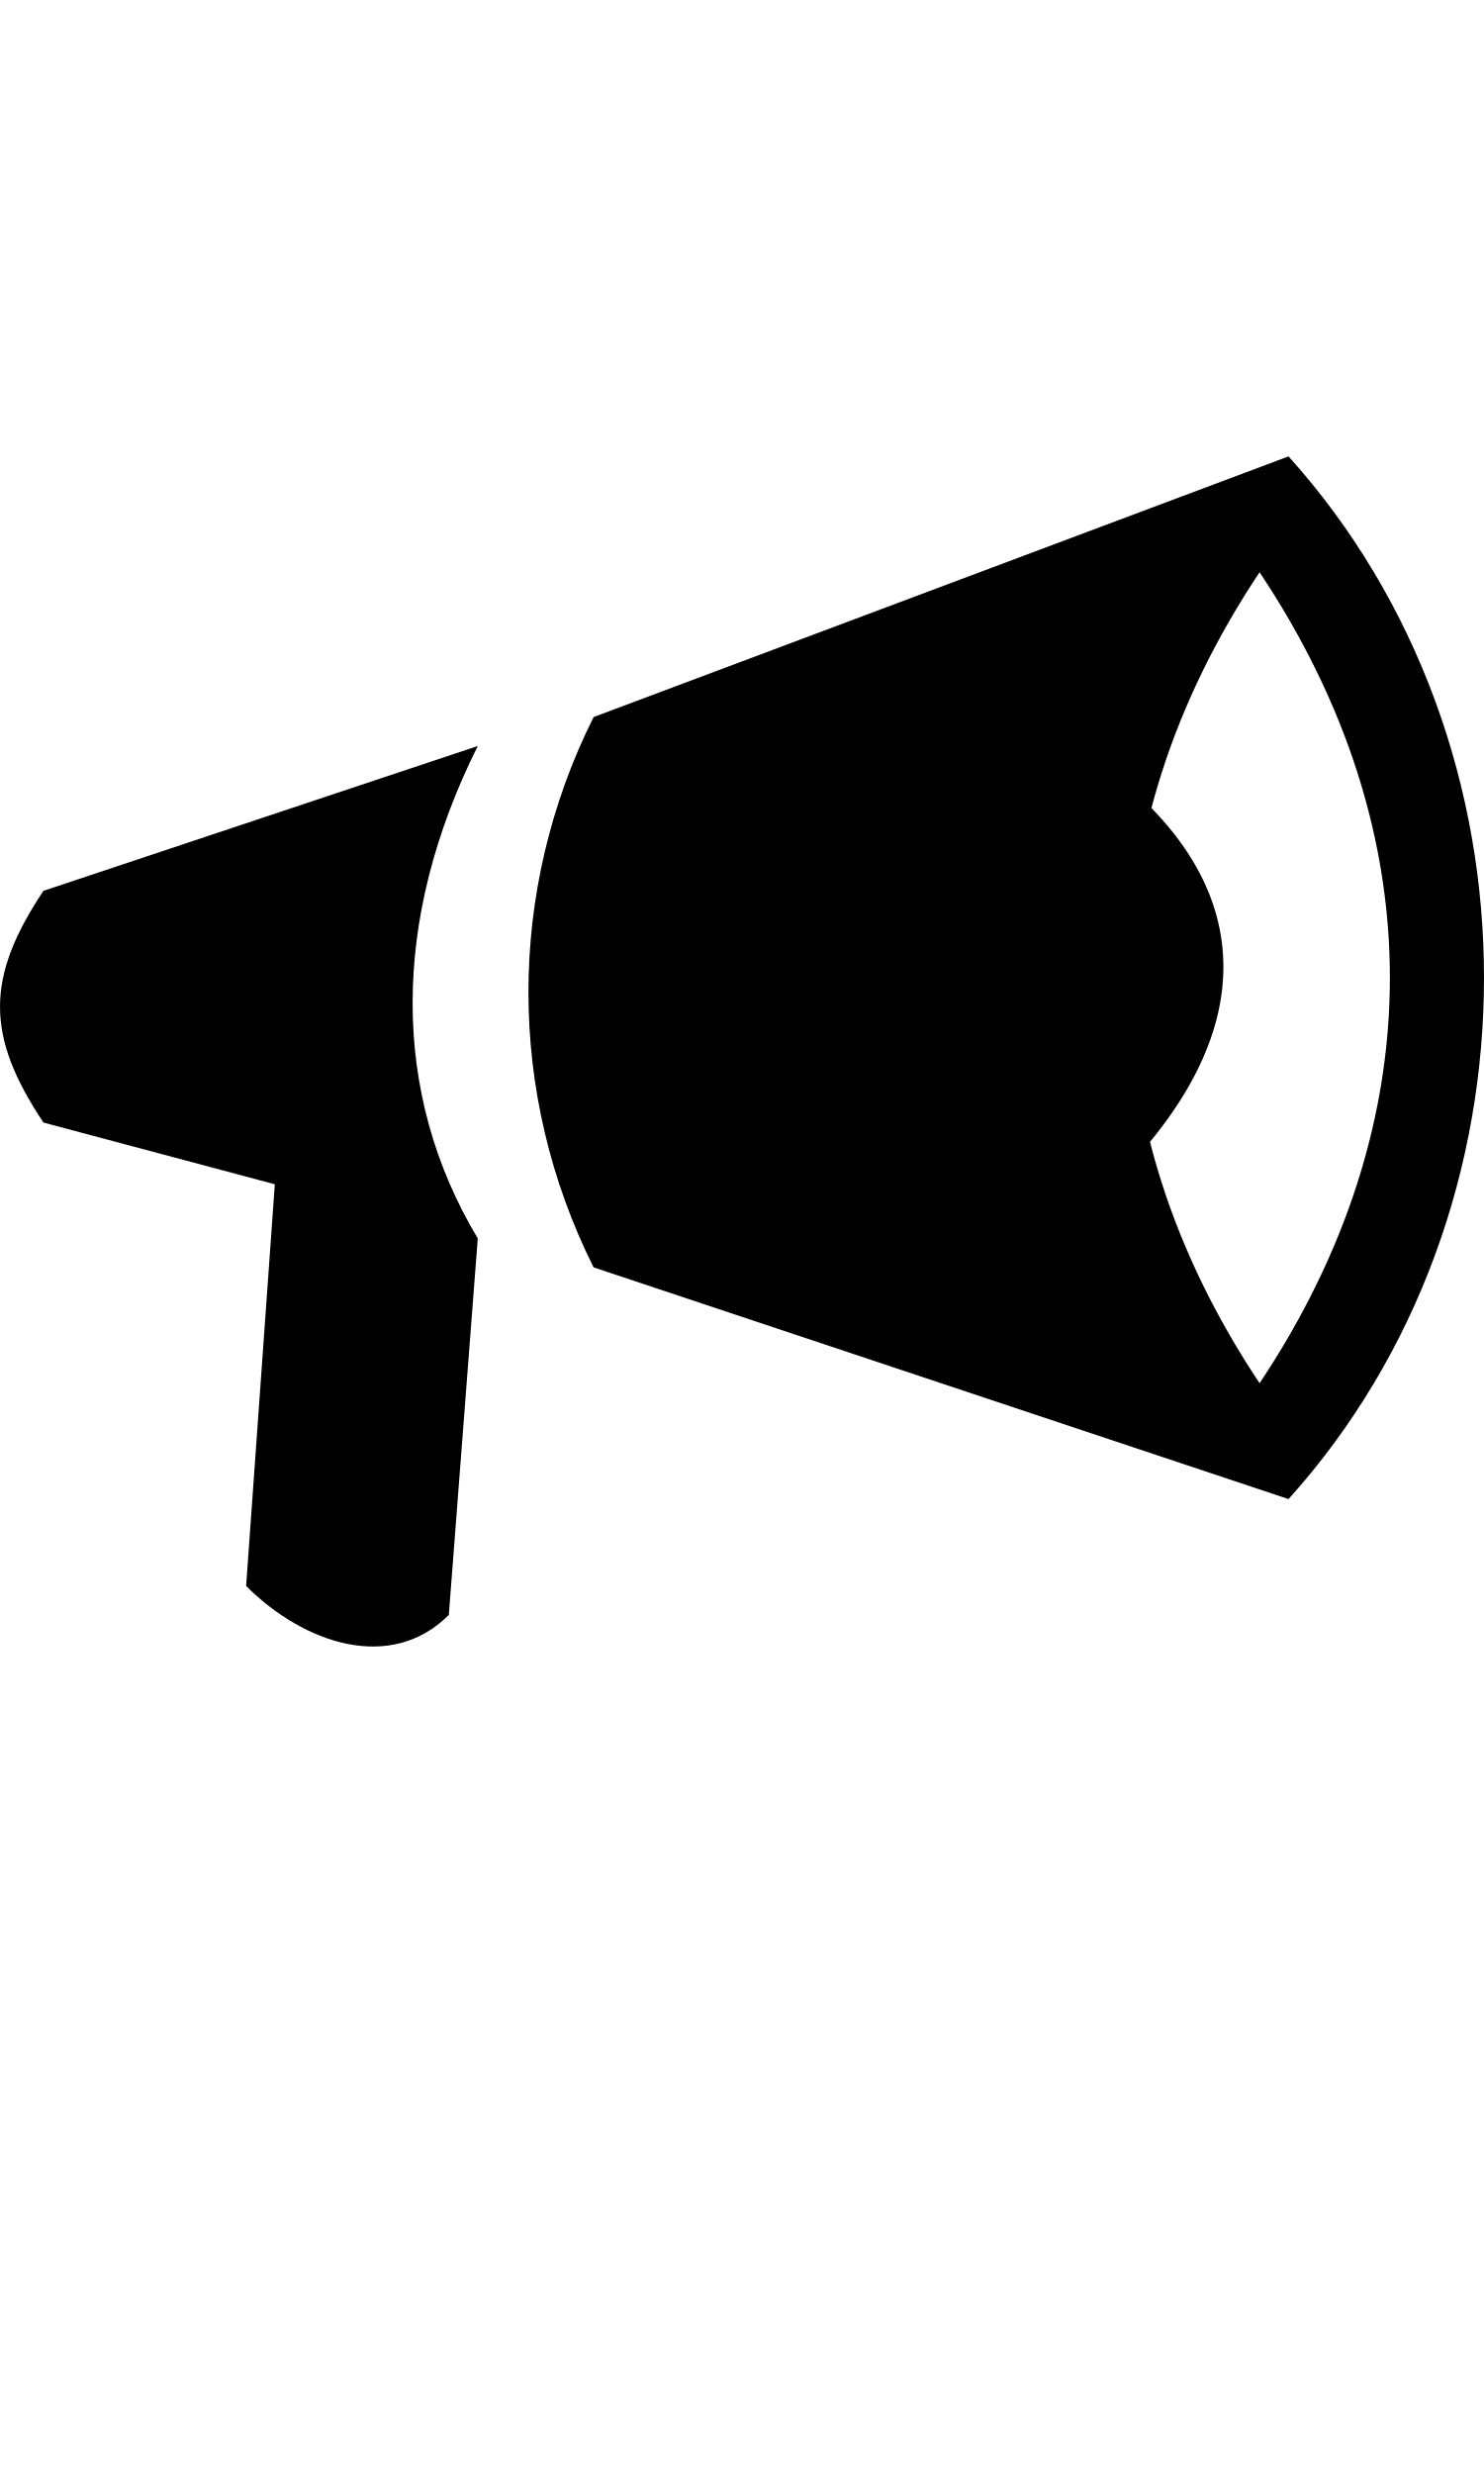
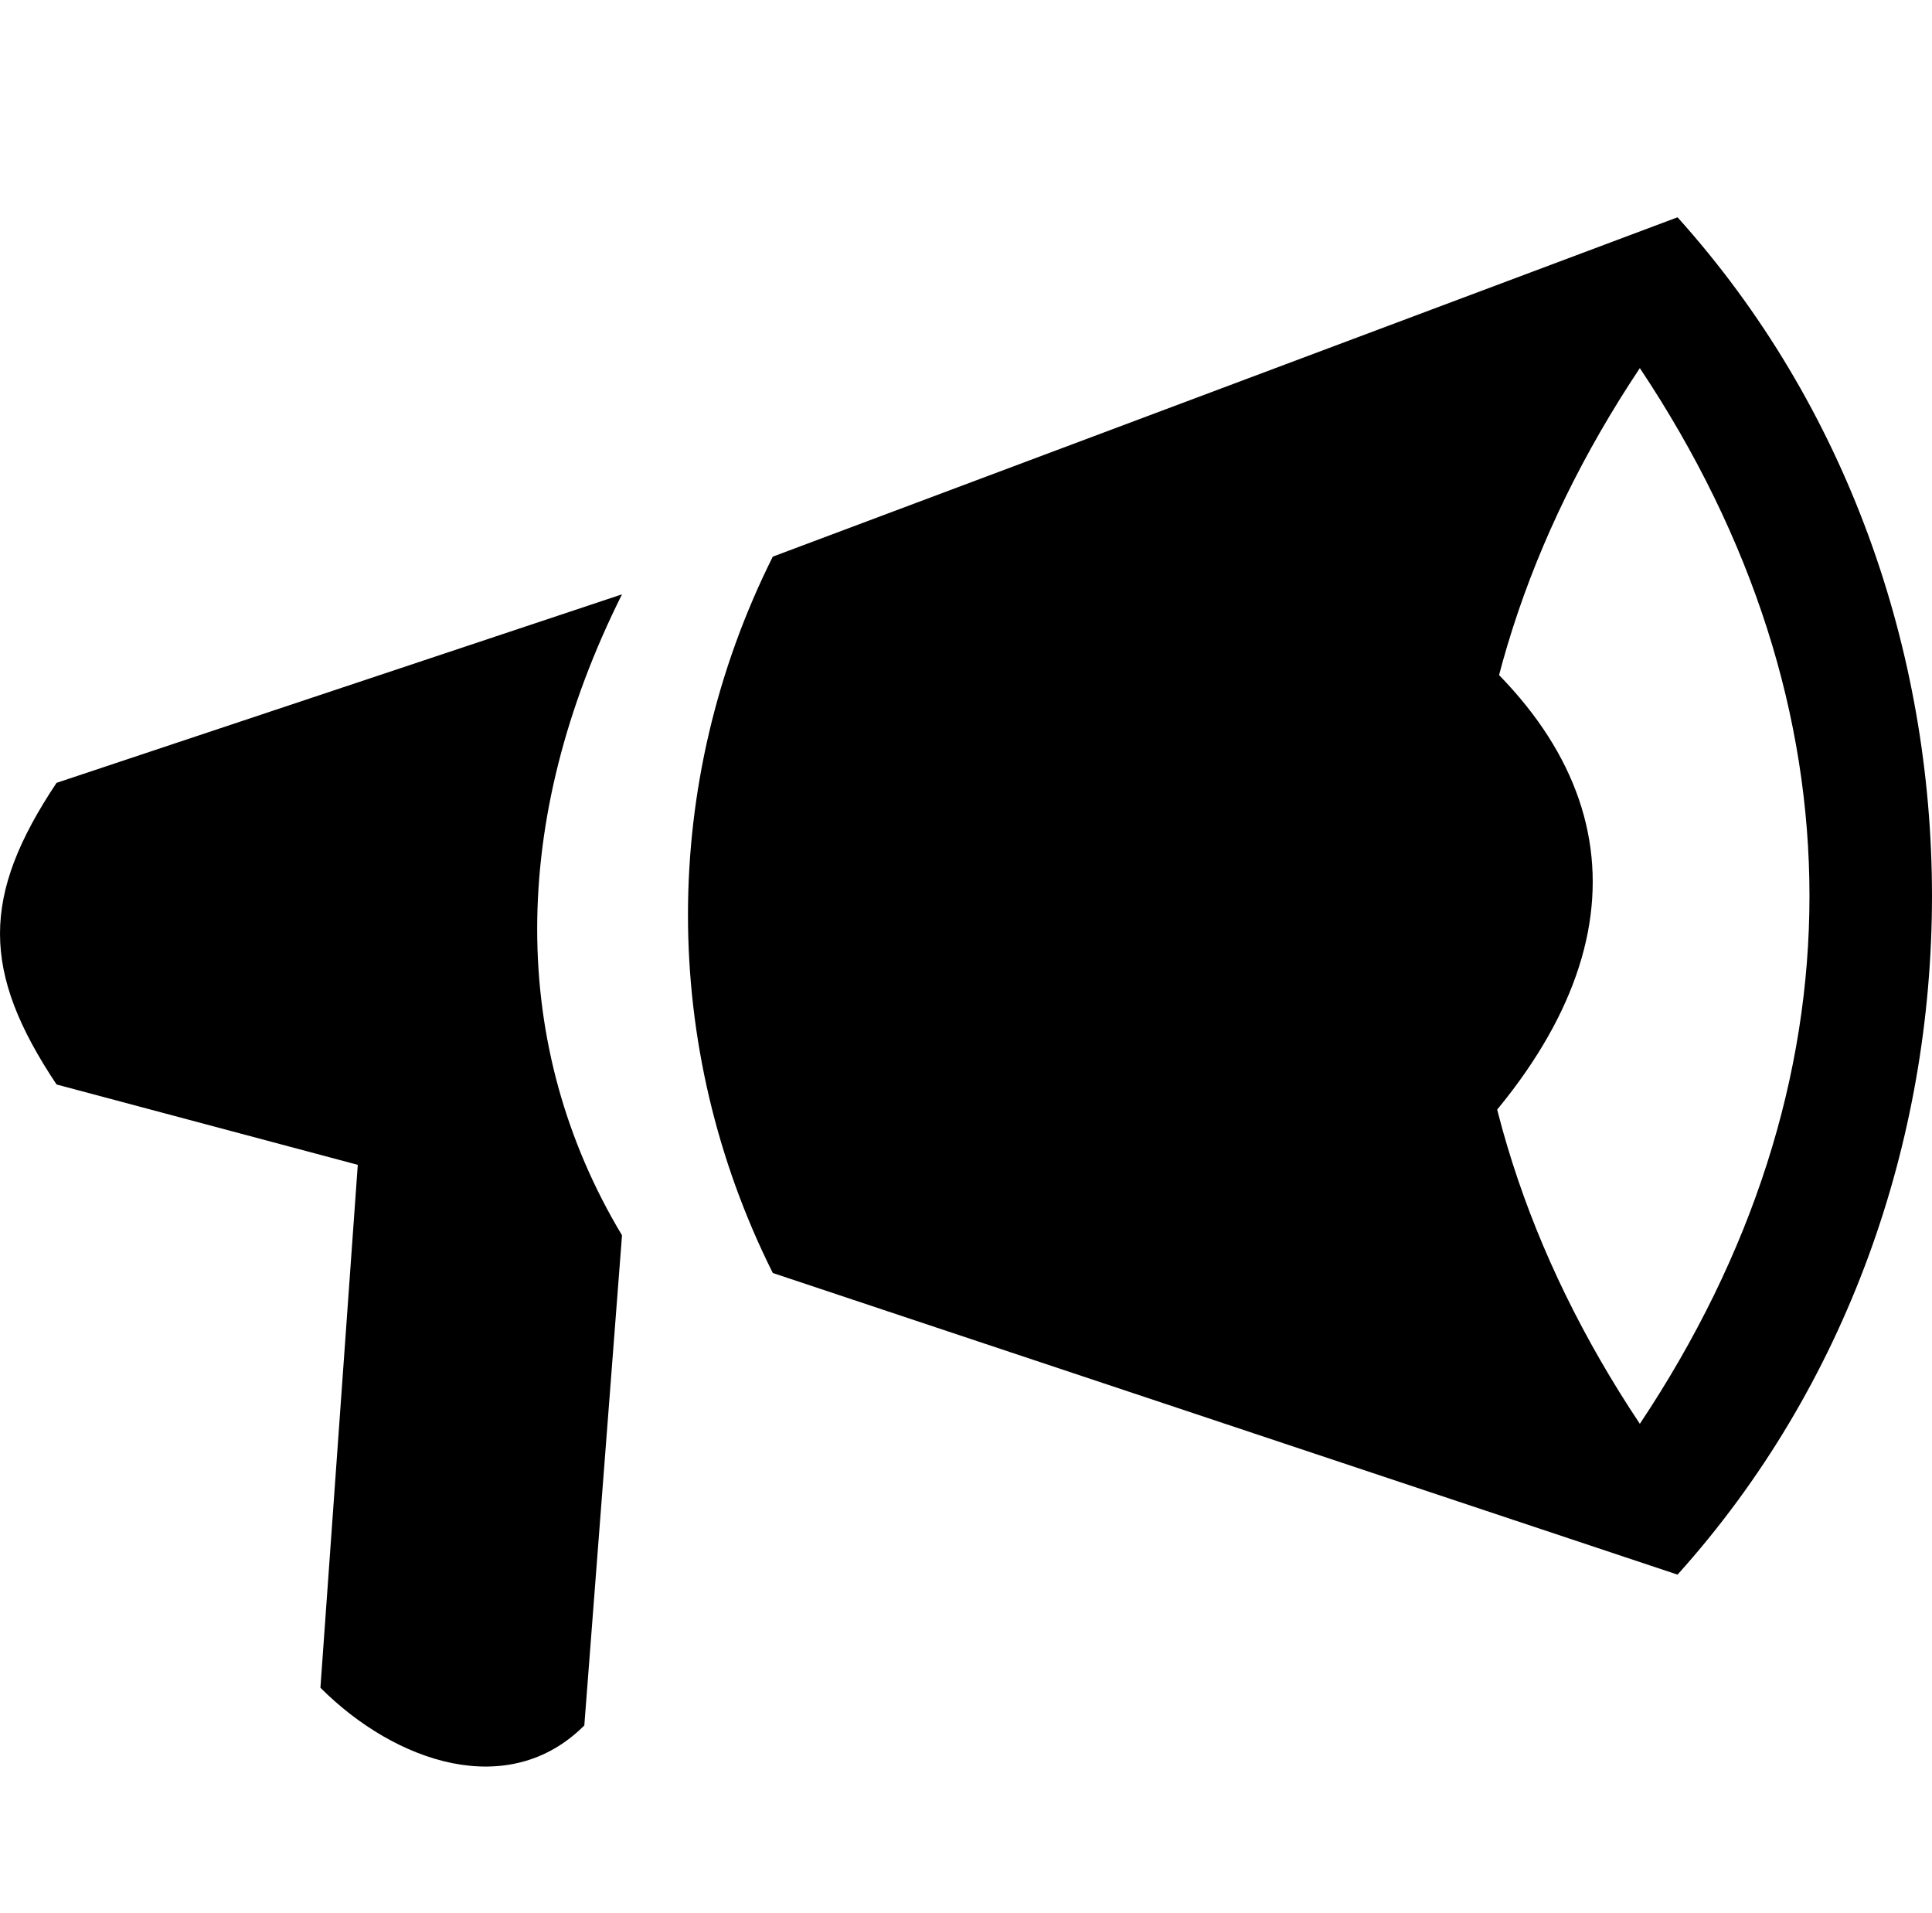
- <svg xmlns="http://www.w3.org/2000/svg" version="1.1" id="Layer_1" x="0px" y="0px" width="300px" height="500px" viewBox="0 0 300 500" enable-background="new 0 0 300 500" xml:space="preserve">
+ <svg xmlns="http://www.w3.org/2000/svg" version="1.1" id="Layer_1" x="0px" y="0px" width="300px" height="297px" viewBox="0 58.5 300 297" enable-background="new 0 58.5 300 297" xml:space="preserve">
  <path d="M254.634,115.651c35.121,52.683,35.121,111.219,0,163.902C219.514,226.87,219.514,168.334,254.634,115.651z   M225.366,156.625c-29.269,23.415-29.269,52.683,0,81.951C254.634,209.308,254.634,180.04,225.366,156.625z M96.585,150.772  L8.781,180.04c-11.706,17.562-11.706,29.268,0,46.83l87.804,23.415C79.023,221.017,79.023,185.896,96.585,150.772z M55.611,238.579  l-5.856,81.95c11.706,11.707,29.268,17.562,40.977,5.854l5.853-76.098L55.611,238.579z M260.486,92.236L120,144.919  c-17.562,35.121-17.562,76.098,0,111.22l140.486,46.829C313.17,244.432,313.17,150.772,260.486,92.236z" />
</svg>
